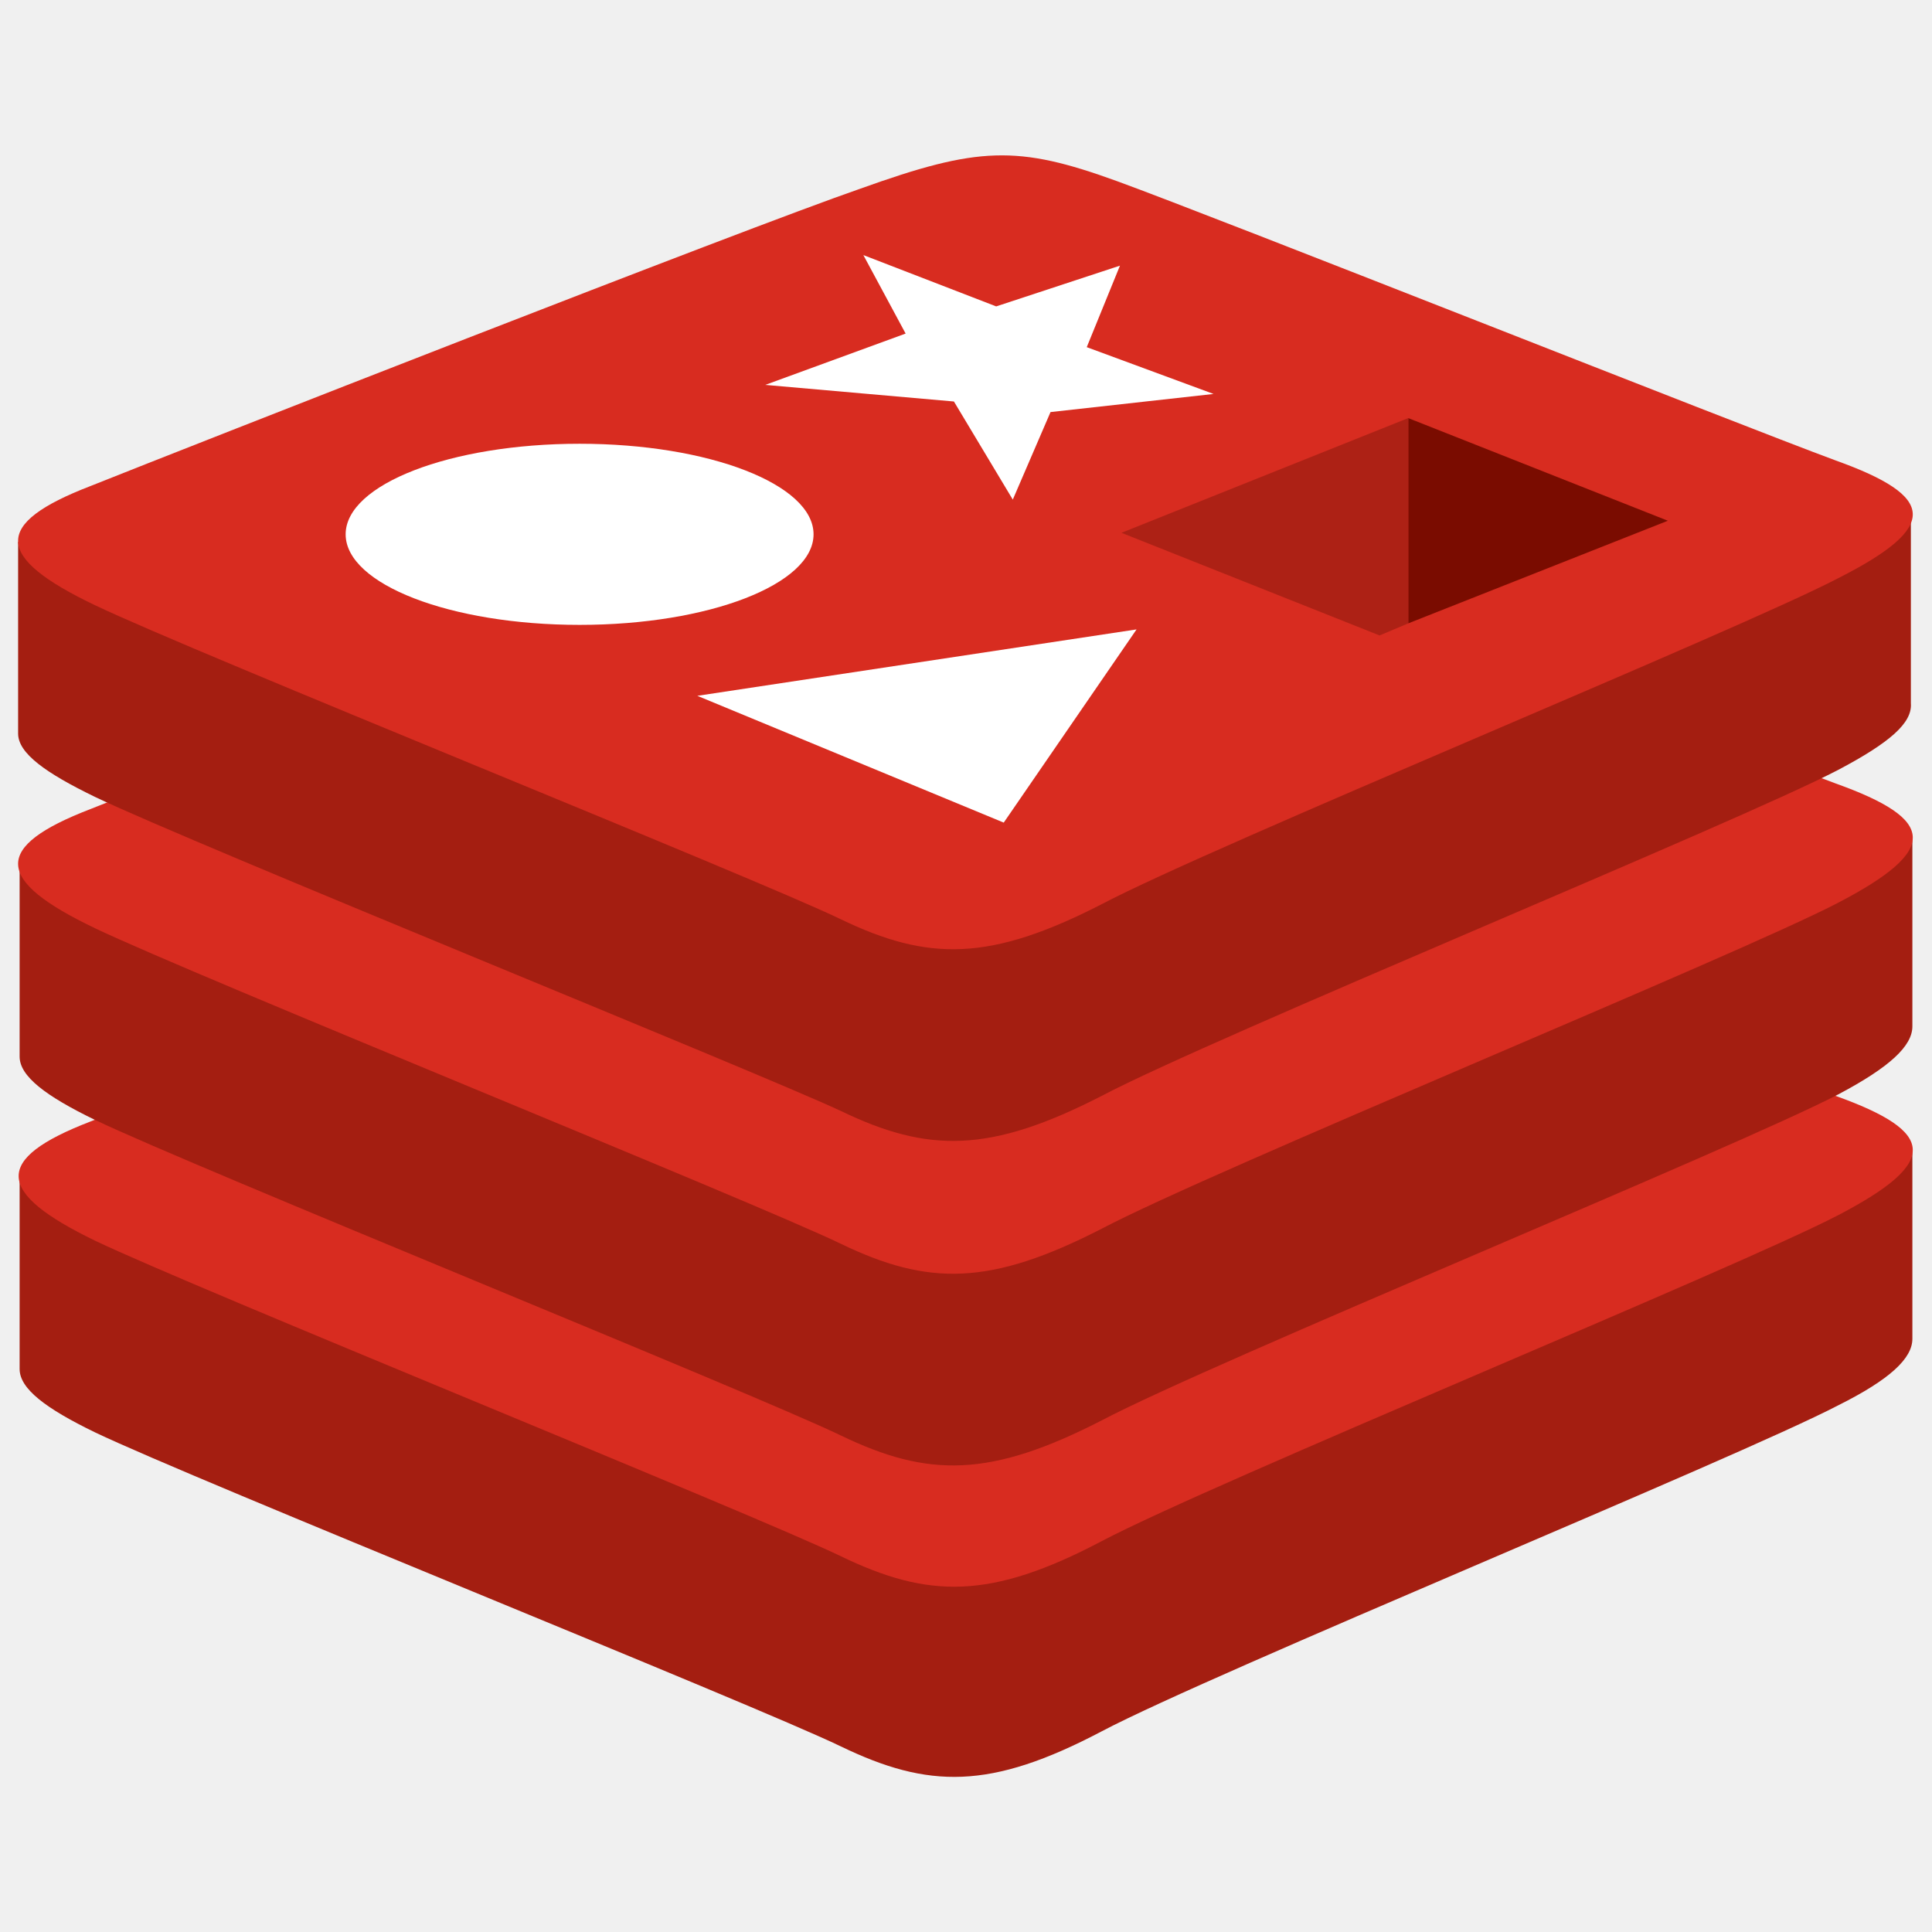
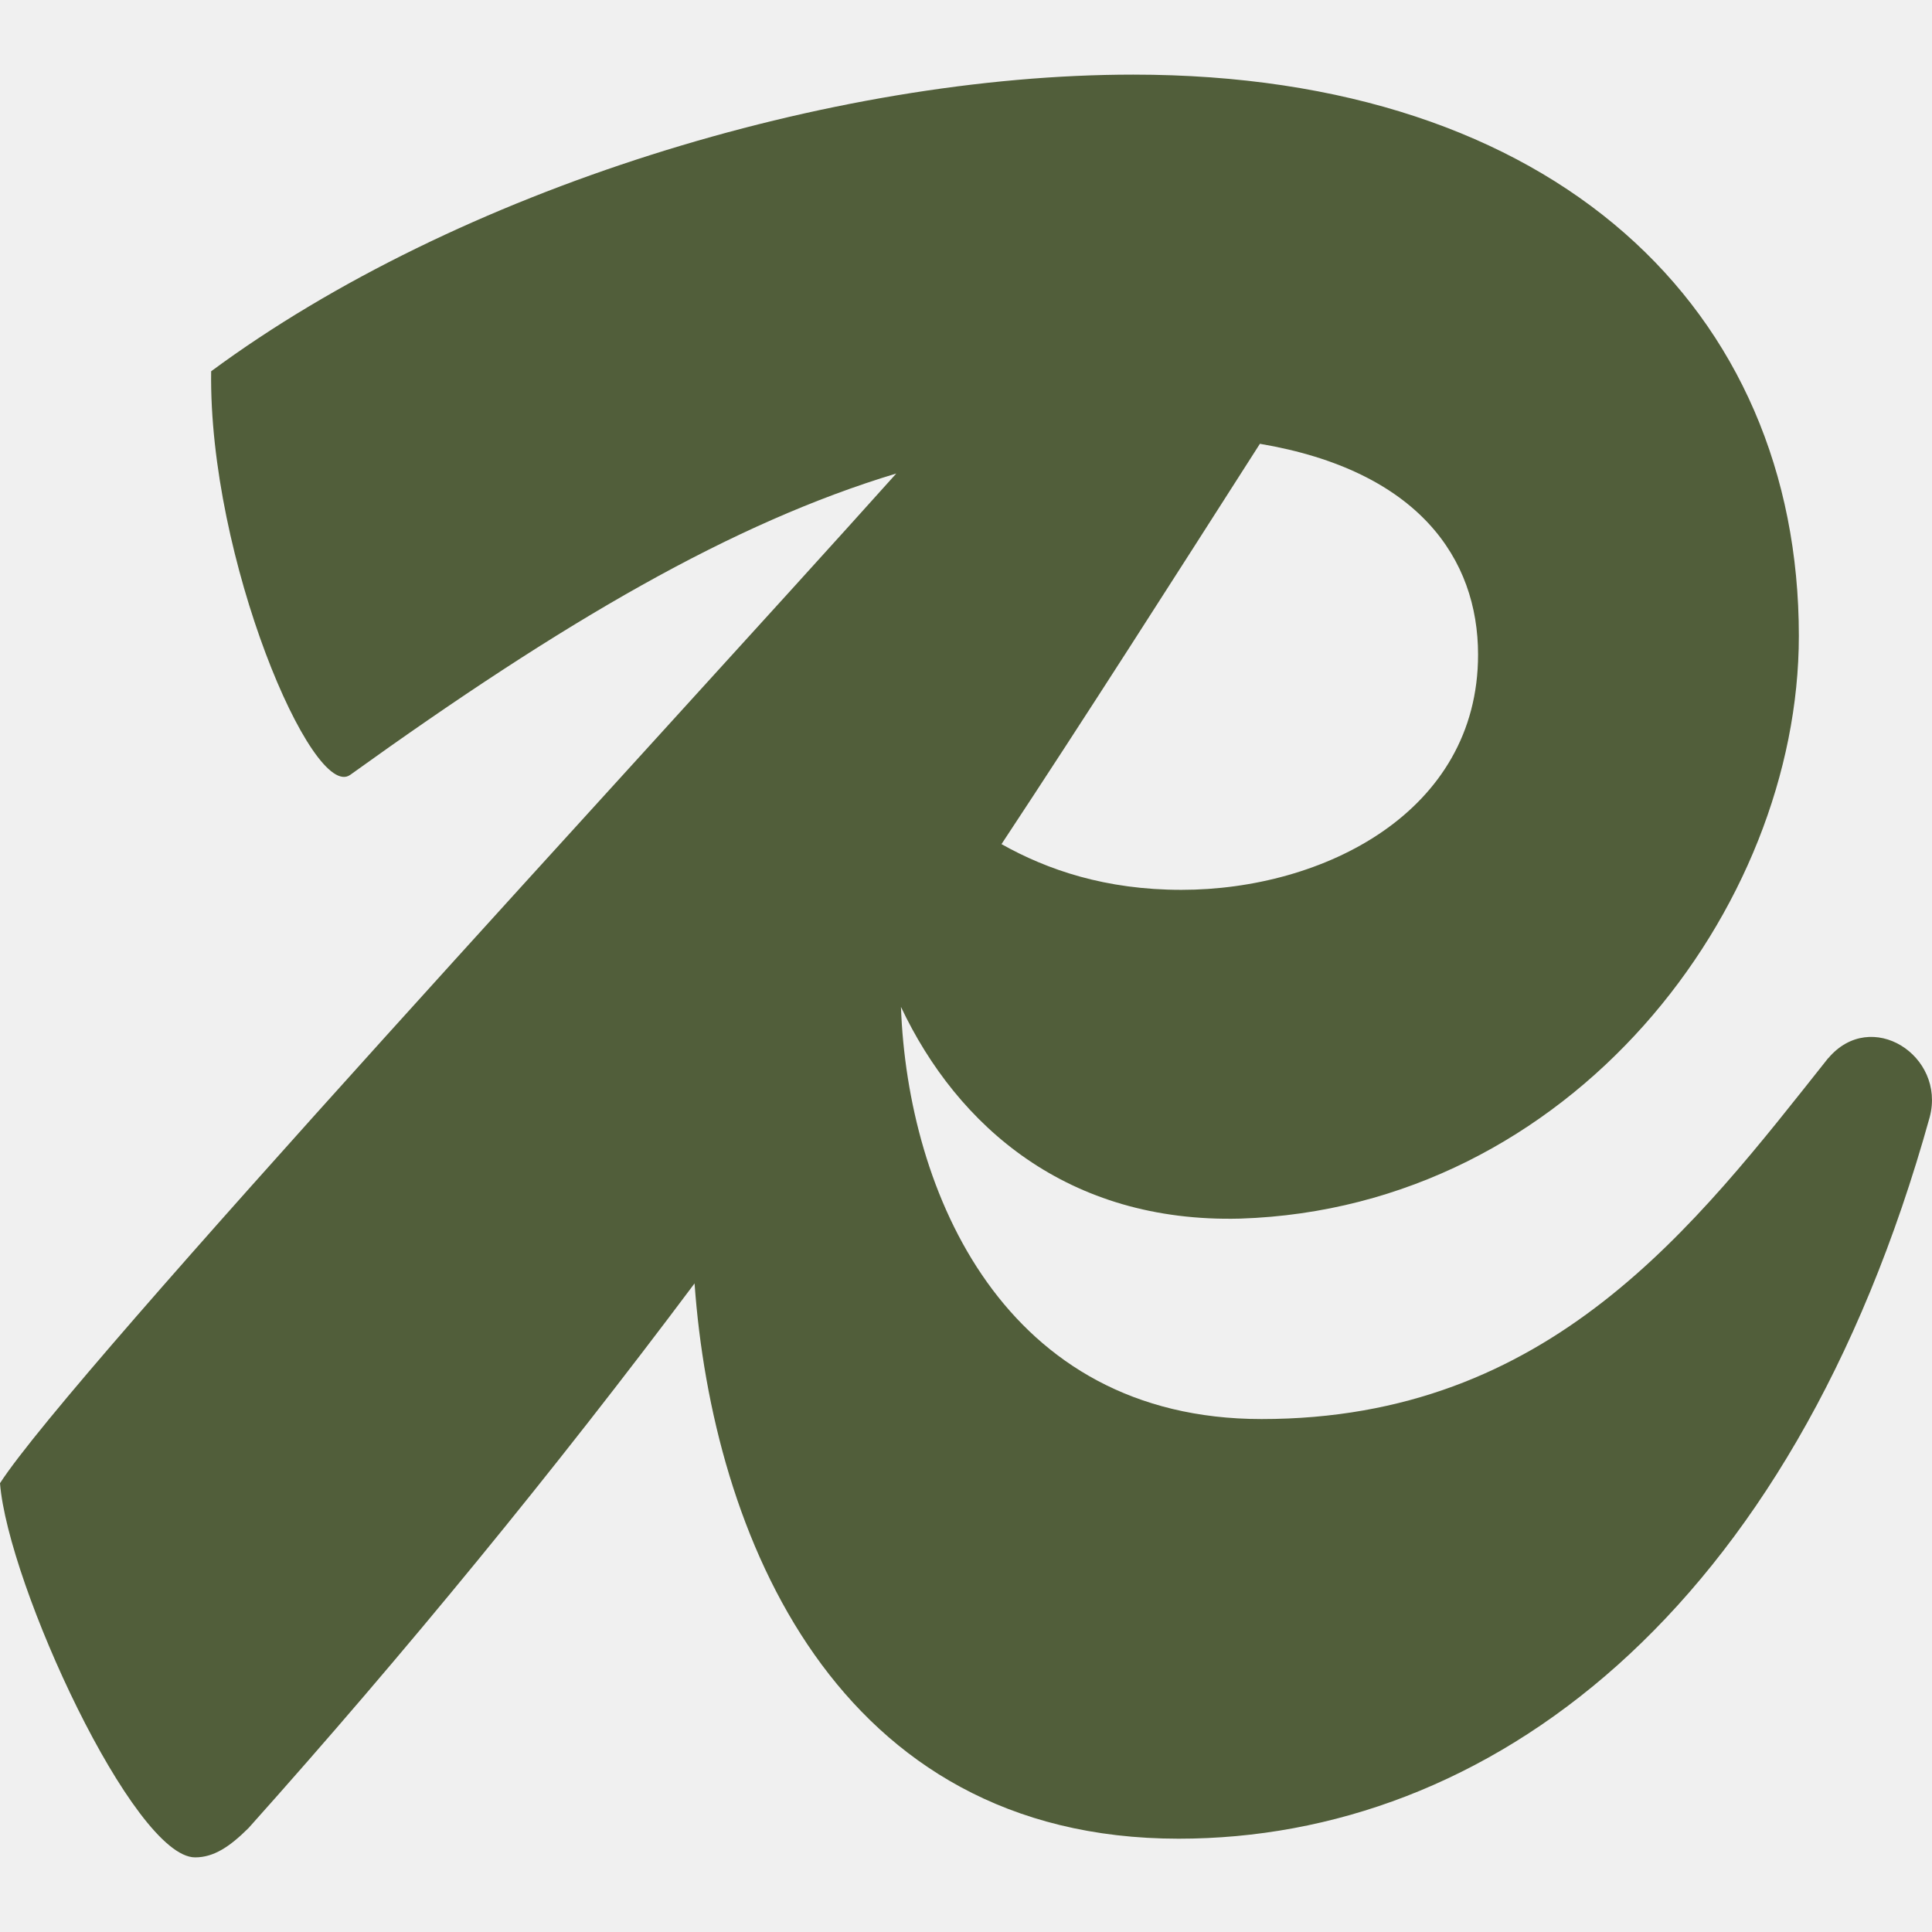
- <svg xmlns="http://www.w3.org/2000/svg" viewBox="0 0 128 128">
-   <path fill="#A41E11" d="M121.8 93.1c-6.7 3.5-41.4 17.7-48.8 21.6-7.4 3.9-11.5 3.8-17.3 1S13 98.1 6.3 94.9c-3.3-1.6-5-2.9-5-4.2V78s48-10.5 55.8-13.2c7.8-2.8 10.4-2.9 17-.5s46.1 9.5 52.6 11.9v12.5c0 1.3-1.5 2.7-4.9 4.4z" />
-   <path fill="#D82C20" d="M121.8 80.5C115.1 84 80.4 98.2 73 102.1c-7.4 3.9-11.5 3.8-17.3 1-5.8-2.8-42.7-17.7-49.4-20.9C-.3 79-.5 76.8 6 74.3c6.5-2.6 43.2-17 51-19.7 7.8-2.8 10.4-2.9 17-.5s41.1 16.1 47.6 18.5c6.7 2.4 6.9 4.4.2 7.9z" />
-   <path fill="#A41E11" d="M121.8 72.5C115.1 76 80.4 90.2 73 94.1c-7.4 3.8-11.5 3.8-17.3 1C49.9 92.3 13 77.4 6.3 74.2c-3.3-1.6-5-2.9-5-4.2V57.3s48-10.5 55.8-13.2c7.8-2.8 10.4-2.9 17-.5s46.1 9.5 52.6 11.9V68c0 1.3-1.5 2.7-4.9 4.5z" />
-   <path fill="#D82C20" d="M121.8 59.8c-6.7 3.5-41.4 17.7-48.8 21.6-7.4 3.8-11.5 3.8-17.3 1C49.9 79.6 13 64.7 6.3 61.5s-6.8-5.4-.3-7.9c6.5-2.6 43.2-17 51-19.7 7.8-2.8 10.4-2.9 17-.5s41.1 16.1 47.6 18.5c6.7 2.4 6.9 4.4.2 7.9z" />
-   <path fill="#A41E11" d="M121.8 51c-6.7 3.5-41.4 17.7-48.8 21.6-7.4 3.8-11.5 3.8-17.3 1C49.9 70.9 13 56 6.3 52.8c-3.3-1.6-5.1-2.9-5.1-4.2V35.9s48-10.5 55.8-13.2c7.8-2.8 10.4-2.9 17-.5s46.1 9.5 52.6 11.9v12.5c.1 1.3-1.4 2.6-4.8 4.4z" />
-   <path fill="#D82C20" d="M121.8 38.3C115.1 41.8 80.4 56 73 59.9c-7.4 3.8-11.5 3.8-17.3 1S13 43.3 6.3 40.1s-6.8-5.4-.3-7.9c6.5-2.6 43.2-17 51-19.7 7.8-2.8 10.4-2.9 17-.5s41.1 16.1 47.6 18.5c6.7 2.4 6.9 4.4.2 7.8z" />
-   <path fill="#fff" d="M80.4 26.1l-10.8 1.2-2.5 5.8-3.9-6.5-12.5-1.1 9.3-3.4-2.8-5.2 8.8 3.4 8.2-2.7L72 23zM66.5 54.5l-20.3-8.4 29.1-4.4z" />
-   <ellipse fill="#fff" cx="38.4" cy="35.4" rx="15.5" ry="6" />
-   <path fill="#7A0C00" d="M93.3 27.7l17.2 6.8-17.2 6.8z" />
-   <path fill="#AD2115" d="M74.3 35.3l19-7.6v13.6l-1.9.8z" />
+ <svg xmlns="http://www.w3.org/2000/svg" fill="#515e3a" role="img" viewBox="0 0 24 24">
+   <path d="M22.71 13.145c-1.66 2.092-3.452 4.483-7.038 4.483-3.203 0-4.397-2.825-4.48-5.12.701 1.484 2.073 2.685 4.214 2.63 4.117-.133 6.94-3.852 6.94-7.239 0-4.05-3.022-6.972-8.268-6.972-3.752 0-8.4 1.428-11.455 3.685C2.59 6.937 3.885 9.958 4.35 9.626c2.648-1.904 4.748-3.13 6.784-3.744C8.12 9.244.886 17.05 0 18.425c.1 1.261 1.66 4.648 2.424 4.648.232 0 .431-.133.664-.365a100.49 100.49 0 0 0 5.54-6.765c.222 3.104 1.748 6.898 6.014 6.898 3.819 0 7.604-2.756 9.33-8.965.2-.764-.73-1.361-1.261-.73zm-4.349-5.013c0 1.959-1.926 2.922-3.685 2.922-.941 0-1.664-.247-2.235-.568 1.051-1.592 2.092-3.225 3.21-4.973 1.972.334 2.71 1.43 2.71 2.619z" />
</svg>
